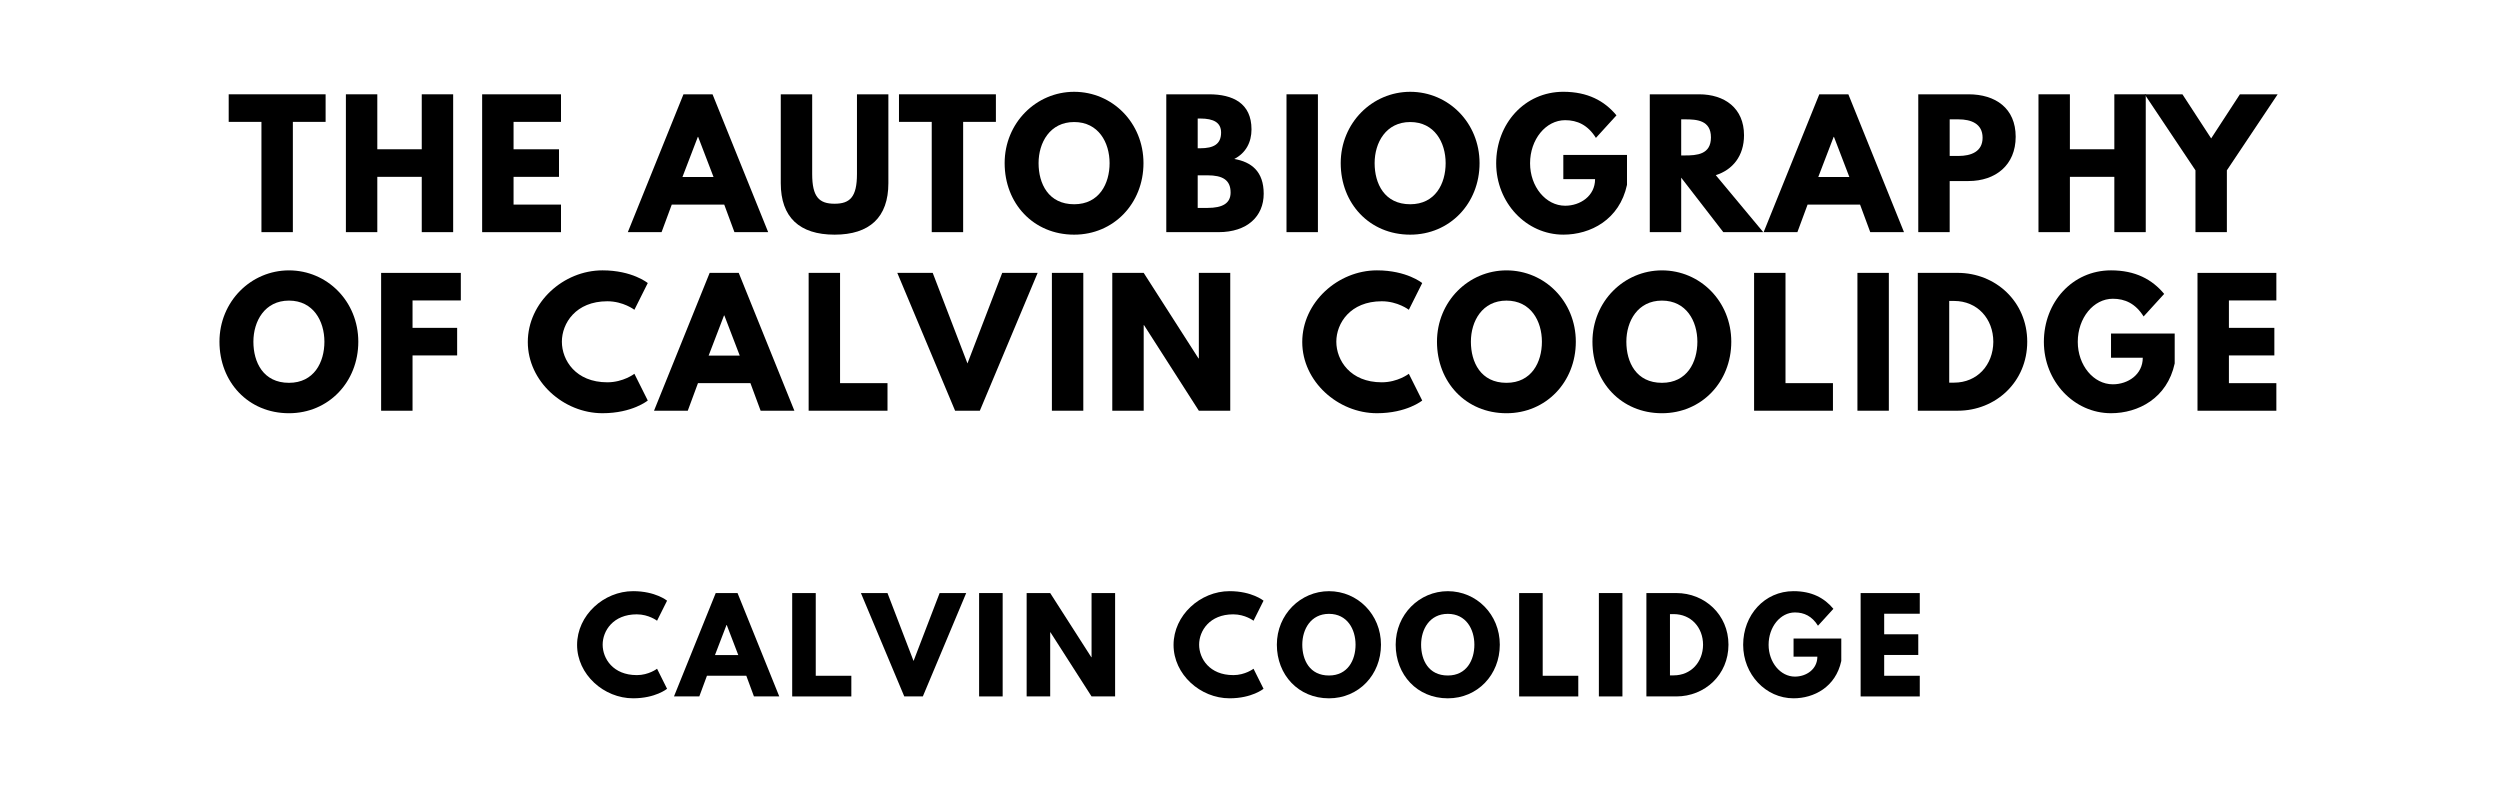
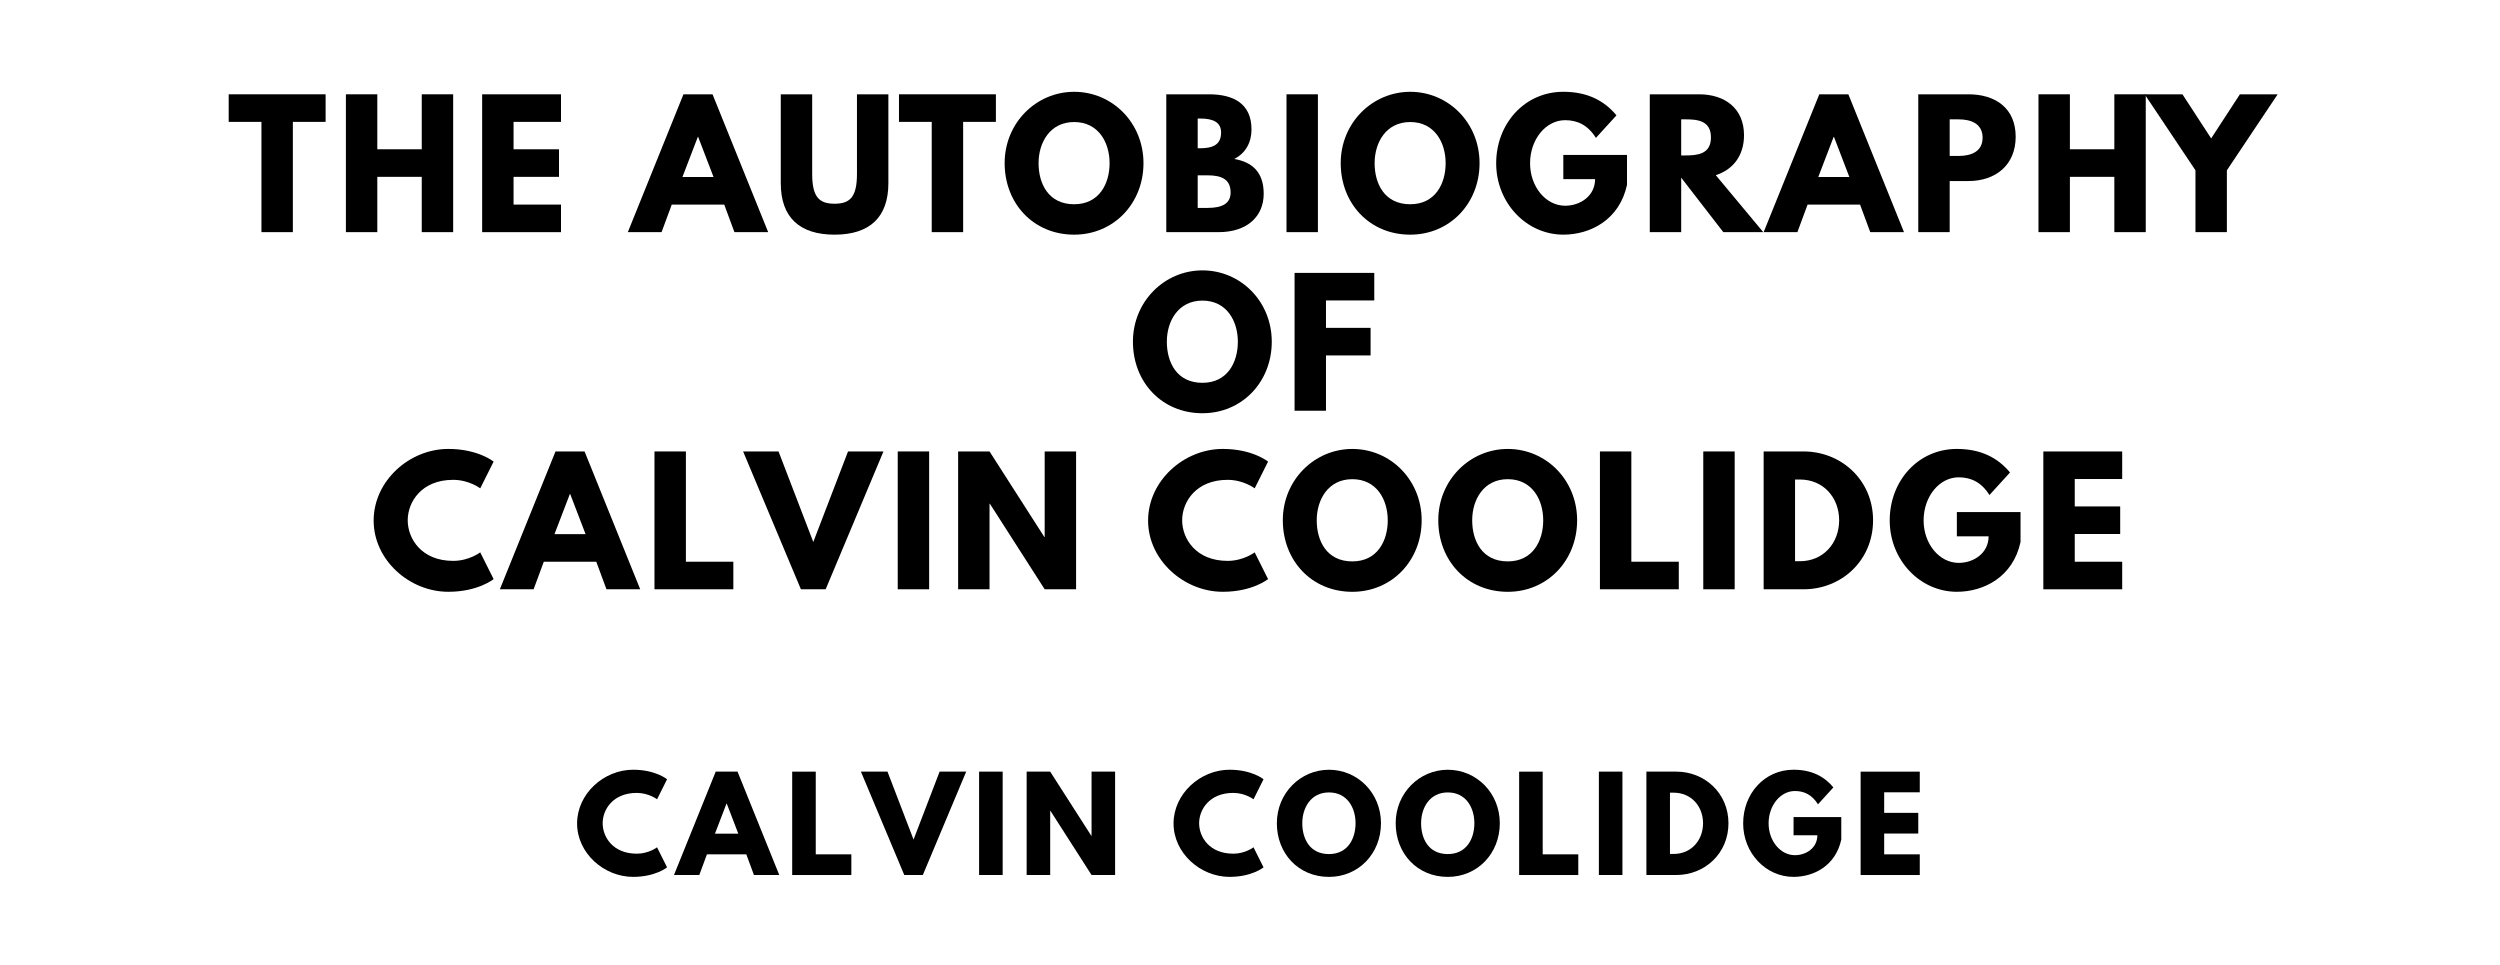
- <svg xmlns="http://www.w3.org/2000/svg" version="1.1" viewBox="0 0 1400 440">
+ <svg xmlns="http://www.w3.org/2000/svg" version="1.1" viewBox="0 0 1400 540">
  <g aria-label="THE AUTOBIOGRAPHY">
    <path d="M128.07,68.25l0.00-15.44l54.27,0.00l0.00,15.44l-18.34,0.00l0.00,61.75l-17.59,0.00l0.00-61.75l-18.34,0.00z" />
    <path d="M211.29,99.03l0.00,30.97l-17.59,0.00l0.00-77.19l17.59,0.00l0.00,30.78l24.89,0.00l0.00-30.78l17.59,0.00l0.00,77.19l-17.59,0.00l0.00-30.97l-24.89,0.00z" />
    <path d="M314.16,52.81l0.00,15.44l-26.57,0.00l0.00,15.35l25.45,0.00l0.00,15.44l-25.45,0.00l0.00,15.53l26.57,0.00l0.00,15.44l-44.16,0.00l0.00-77.19l44.16,0.00z" />
    <path d="M399.02,52.81l31.16,77.19l-18.90,0.00l-5.71-15.44l-29.38,0.00l-5.71,15.44l-18.90,0.00l31.16-77.19l16.28,0.00z  M399.58,99.12l-8.61-22.46l-0.19,0.00l-8.61,22.46l17.40,0.00z" />
    <path d="M497.49,52.81l0.00,49.78c0.00,19.09-10.48,28.82-30.13,28.82s-30.13-9.73-30.13-28.82l0.00-49.78l17.59,0.00l0.00,44.63c0.00,12.91,3.93,16.65,12.54,16.65s12.54-3.74,12.54-16.65l0.00-44.63l17.59,0.00z" />
    <path d="M503.43,68.25l0.00-15.44l54.27,0.00l0.00,15.44l-18.34,0.00l0.00,61.75l-17.59,0.00l0.00-61.75l-18.34,0.00z" />
    <path d="M562.60,91.36c0.00-22.55,17.68-39.95,38.92-39.95c21.43,0.00,38.83,17.40,38.83,39.95s-16.65,40.05-38.83,40.05c-22.83,0.00-38.92-17.50-38.92-40.05z  M581.60,91.36c0.00,11.51,5.52,23.02,19.93,23.02c14.04,0.00,19.84-11.51,19.84-23.02s-6.18-23.02-19.84-23.02c-13.57,0.00-19.93,11.51-19.93,23.02z" />
    <path d="M653.12,52.81l23.95,0.00c13.29,0.00,23.77,4.96,23.77,19.65c0.00,7.11-3.09,13.19-9.64,16.56c9.64,1.68,16.47,7.02,16.47,19.46c0.00,12.73-9.26,21.52-25.26,21.52l-29.29,0.00l0.00-77.19z  M670.71,83.03l1.40,0.00c7.58,0.00,11.70-2.34,11.70-8.80c0.00-5.52-4.02-7.86-11.70-7.86l-1.40,0.00l0.00,16.65z  M670.71,116.43l5.52,0.00c8.33,0.00,12.91-2.53,12.91-8.61c0.00-7.11-4.58-9.64-12.91-9.64l-5.52,0.00l0.00,18.25z" />
    <path d="M738.03,52.81l0.00,77.19l-17.59,0.00l0.00-77.19l17.59,0.00z" />
    <path d="M750.80,91.36c0.00-22.55,17.68-39.95,38.92-39.95c21.43,0.00,38.83,17.40,38.83,39.95s-16.65,40.05-38.83,40.05c-22.83,0.00-38.92-17.50-38.92-40.05z  M769.79,91.36c0.00,11.51,5.52,23.02,19.93,23.02c14.04,0.00,19.84-11.51,19.84-23.02s-6.18-23.02-19.84-23.02c-13.57,0.00-19.93,11.51-19.93,23.02z" />
    <path d="M911.12,86.77l0.00,16.75c-4.21,19.56-20.49,27.88-35.65,27.88c-20.77,0.00-37.61-17.87-37.61-39.95c0.00-22.18,15.91-40.05,37.61-40.05c13.57,0.00,23.02,5.05,29.75,13.19l-11.51,12.63c-4.49-7.20-10.39-9.92-17.22-9.92c-10.85,0.00-19.65,10.76-19.65,24.14c0.00,13.10,8.80,23.77,19.65,23.77c8.42,0.00,16.75-5.43,16.75-14.88l-17.78,0.00l0.00-13.57l35.65,0.00z" />
    <path d="M923.88,52.81l27.60,0.00c14.32,0.00,25.17,7.77,25.17,22.92c0.00,11.60-6.36,19.37-15.81,22.36l26.57,31.91l-22.36,0.00l-23.58-30.50l0.00,30.50l-17.59,0.00l0.00-77.19z  M941.47,87.05l2.06,0.00c6.64,0.00,14.60-0.47,14.60-10.11s-7.95-10.11-14.60-10.11l-2.06,0.00l0.00,20.21z" />
    <path d="M1035.08,52.81l31.16,77.19l-18.90,0.00l-5.71-15.44l-29.38,0.00l-5.71,15.44l-18.90,0.00l31.16-77.19l16.28,0.00z  M1035.64,99.12l-8.61-22.46l-0.19,0.00l-8.61,22.46l17.40,0.00z" />
    <path d="M1074.23,52.81l28.16,0.00c15.06,0.00,26.39,7.77,26.39,23.77c0.00,15.91-11.32,24.80-26.39,24.80l-10.57,0.00l0.00,28.63l-17.59,0.00l0.00-77.19z  M1091.82,87.33l4.96,0.00c6.92,0.00,13.47-2.34,13.47-10.20c0.00-7.95-6.55-10.29-13.47-10.29l-4.96,0.00l0.00,20.49z" />
    <path d="M1159.14,99.03l0.00,30.97l-17.59,0.00l0.00-77.19l17.59,0.00l0.00,30.78l24.89,0.00l0.00-30.78l17.59,0.00l0.00,77.19l-17.59,0.00l0.00-30.97l-24.89,0.00z" />
    <path d="M1201.01,52.81l21.15,0.00l16.09,24.70l16.09-24.70l21.15,0.00l-28.44,42.57l0.00,34.62l-17.59,0.00l0.00-34.62z" />
  </g>
-   <g aria-label="OF CALVIN COOLIDGE">
-     <path d="M122.90,191.36c0.00-22.55,17.68-39.95,38.92-39.95c21.43,0.00,38.83,17.40,38.83,39.95s-16.65,40.05-38.83,40.05c-22.83,0.00-38.92-17.50-38.92-40.05z  M141.90,191.36c0.00,11.51,5.52,23.02,19.93,23.02c14.04,0.00,19.84-11.51,19.84-23.02s-6.18-23.02-19.84-23.02c-13.57,0.00-19.93,11.51-19.93,23.02z" />
-     <path d="M258.06,152.81l0.00,15.44l-27.04,0.00l0.00,15.35l24.98,0.00l0.00,15.44l-24.98,0.00l0.00,30.97l-17.59,0.00l0.00-77.19l44.63,0.00z" />
-     <path d="M340.10,214.09c8.98,0.00,15.16-4.77,15.16-4.77l7.49,14.97s-8.61,7.11-25.36,7.11c-21.80,0.00-41.82-17.78-41.82-39.86c0.00-22.18,19.93-40.14,41.82-40.14c16.75,0.00,25.36,7.11,25.36,7.11l-7.49,14.97s-6.18-4.77-15.16-4.77c-17.68,0.00-25.45,12.35-25.45,22.64c0.00,10.39,7.77,22.74,25.45,22.74z" />
-     <path d="M413.69,152.81l31.16,77.19l-18.90,0.00l-5.71-15.44l-29.38,0.00l-5.71,15.44l-18.90,0.00l31.16-77.19l16.28,0.00z  M414.25,199.12l-8.61-22.46l-0.19,0.00l-8.61,22.46l17.40,0.00z" />
-     <path d="M470.43,152.81l0.00,61.75l26.57,0.00l0.00,15.44l-44.16,0.00l0.00-77.19l17.59,0.00z" />
-     <path d="M534.85,230.00l-32.37-77.19l19.84,0.00l19.46,50.71l19.46-50.71l19.84,0.00l-32.37,77.19l-13.85,0.00z" />
-     <path d="M606.65,152.81l0.00,77.19l-17.59,0.00l0.00-77.19l17.59,0.00z" />
-     <path d="M640.47,182.09l0.00,47.91l-17.59,0.00l0.00-77.19l17.59,0.00l30.69,47.91l0.19,0.00l0.00-47.91l17.59,0.00l0.00,77.19l-17.59,0.00l-30.69-47.91l-0.19,0.00z" />
-     <path d="M773.79,214.09c8.98,0.00,15.16-4.77,15.16-4.77l7.49,14.97s-8.61,7.11-25.36,7.11c-21.80,0.00-41.82-17.78-41.82-39.86c0.00-22.18,19.93-40.14,41.82-40.14c16.75,0.00,25.36,7.11,25.36,7.11l-7.49,14.97s-6.18-4.77-15.16-4.77c-17.68,0.00-25.45,12.35-25.45,22.64c0.00,10.39,7.77,22.74,25.45,22.74z" />
-     <path d="M804.71,191.36c0.00-22.55,17.68-39.95,38.92-39.95c21.43,0.00,38.83,17.40,38.83,39.95s-16.65,40.05-38.83,40.05c-22.83,0.00-38.92-17.50-38.92-40.05z  M823.70,191.36c0.00,11.51,5.52,23.02,19.93,23.02c14.04,0.00,19.84-11.51,19.84-23.02s-6.18-23.02-19.84-23.02c-13.57,0.00-19.93,11.51-19.93,23.02z" />
-     <path d="M891.77,191.36c0.00-22.55,17.68-39.95,38.92-39.95c21.43,0.00,38.83,17.40,38.83,39.95s-16.65,40.05-38.83,40.05c-22.83,0.00-38.92-17.50-38.92-40.05z  M910.76,191.36c0.00,11.51,5.52,23.02,19.93,23.02c14.04,0.00,19.84-11.51,19.84-23.02s-6.18-23.02-19.84-23.02c-13.57,0.00-19.93,11.51-19.93,23.02z" />
-     <path d="M999.88,152.81l0.00,61.75l26.57,0.00l0.00,15.44l-44.16,0.00l0.00-77.19l17.59,0.00z" />
-     <path d="M1057.75,152.81l0.00,77.19l-17.59,0.00l0.00-77.19l17.59,0.00z" />
-     <path d="M1073.97,152.81l22.36,0.00c21.15,0.00,38.92,16.09,38.92,38.55c0.00,22.55-17.68,38.64-38.92,38.64l-22.36,0.00l0.00-77.19z  M1091.56,214.28l2.71,0.00c13.01,0.00,21.89-9.92,21.99-22.83c0.00-12.91-8.89-22.92-21.99-22.92l-2.71,0.00l0.00,45.75z" />
-     <path d="M1217.83,186.77l0.00,16.75c-4.21,19.56-20.49,27.88-35.65,27.88c-20.77,0.00-37.61-17.87-37.61-39.95c0.00-22.18,15.91-40.05,37.61-40.05c13.57,0.00,23.02,5.05,29.75,13.19l-11.51,12.63c-4.49-7.20-10.39-9.92-17.22-9.92c-10.85,0.00-19.65,10.76-19.65,24.14c0.00,13.10,8.80,23.77,19.65,23.77c8.42,0.00,16.75-5.43,16.75-14.88l-17.78,0.00l0.00-13.57l35.65,0.00z" />
-     <path d="M1274.76,152.81l0.00,15.44l-26.57,0.00l0.00,15.35l25.45,0.00l0.00,15.44l-25.45,0.00l0.00,15.53l26.57,0.00l0.00,15.44l-44.16,0.00l0.00-77.19l44.16,0.00z" />
+   <g aria-label="OF">
+     <path d="M634.44,191.36c0.00-22.55,17.68-39.95,38.92-39.95c21.43,0.00,38.83,17.40,38.83,39.95s-16.65,40.05-38.83,40.05c-22.83,0.00-38.92-17.50-38.92-40.05z  M653.43,191.36c0.00,11.51,5.52,23.02,19.93,23.02c14.04,0.00,19.84-11.51,19.84-23.02s-6.18-23.02-19.84-23.02c-13.57,0.00-19.93,11.51-19.93,23.02z" />
+     <path d="M769.59,152.81l0.00,15.44l-27.04,0.00l0.00,15.35l24.98,0.00l0.00,15.44l-24.98,0.00l0.00,30.97l-17.59,0.00l0.00-77.19l44.63,0.00z" />
  </g>
  <g aria-label="CALVIN COOLIDGE">
-     <path d="M356.58,378.07c6.74,0.00,11.37-3.58,11.37-3.58l5.61,11.23s-6.46,5.33-19.02,5.33c-16.35,0.00-31.37-13.33-31.37-29.89c0.00-16.63,14.95-30.11,31.37-30.11c12.56,0.00,19.02,5.33,19.02,5.33l-5.61,11.23s-4.63-3.58-11.37-3.58c-13.26,0.00-19.09,9.26-19.09,16.98c0.00,7.79,5.82,17.05,19.09,17.05z" />
-     <path d="M413.02,332.11l23.37,57.89l-14.18,0.00l-4.28-11.58l-22.04,0.00l-4.28,11.58l-14.18,0.00l23.37-57.89l12.21,0.00z  M413.44,366.84l-6.46-16.84l-0.14,0.00l-6.46,16.84l13.05,0.00z" />
-     <path d="M456.82,332.11l0.00,46.32l19.93,0.00l0.00,11.58l-33.12,0.00l0.00-57.89l13.19,0.00z" />
-     <path d="M506.39,390.00l-24.28-57.89l14.88,0.00l14.60,38.04l14.60-38.04l14.88,0.00l-24.28,57.89l-10.39,0.00z" />
-     <path d="M561.49,332.11l0.00,57.89l-13.19,0.00l0.00-57.89l13.19,0.00z" />
-     <path d="M588.11,354.07l0.00,35.93l-13.19,0.00l0.00-57.89l13.19,0.00l23.02,35.93l0.14,0.00l0.00-35.93l13.19,0.00l0.00,57.89l-13.19,0.00l-23.02-35.93l-0.14,0.00z" />
-     <path d="M690.60,378.07c6.74,0.00,11.37-3.58,11.37-3.58l5.61,11.23s-6.46,5.33-19.02,5.33c-16.35,0.00-31.37-13.33-31.37-29.89c0.00-16.63,14.95-30.11,31.37-30.11c12.56,0.00,19.02,5.33,19.02,5.33l-5.61,11.23s-4.63-3.58-11.37-3.58c-13.26,0.00-19.09,9.26-19.09,16.98c0.00,7.79,5.82,17.05,19.09,17.05z" />
-     <path d="M715.04,361.02c0.00-16.91,13.26-29.96,29.19-29.96c16.07,0.00,29.12,13.05,29.12,29.96s-12.49,30.04-29.12,30.04c-17.12,0.00-29.19-13.12-29.19-30.04z  M729.28,361.02c0.00,8.63,4.14,17.26,14.95,17.26c10.53,0.00,14.88-8.63,14.88-17.26s-4.63-17.26-14.88-17.26c-10.18,0.00-14.95,8.63-14.95,17.26z" />
-     <path d="M781.58,361.02c0.00-16.91,13.26-29.96,29.19-29.96c16.07,0.00,29.12,13.05,29.12,29.96s-12.49,30.04-29.12,30.04c-17.12,0.00-29.19-13.12-29.19-30.04z  M795.82,361.02c0.00,8.63,4.14,17.26,14.95,17.26c10.53,0.00,14.88-8.63,14.88-17.26s-4.63-17.26-14.88-17.26c-10.18,0.00-14.95,8.63-14.95,17.26z" />
-     <path d="M863.91,332.11l0.00,46.32l19.93,0.00l0.00,11.58l-33.12,0.00l0.00-57.89l13.19,0.00z" />
-     <path d="M908.56,332.11l0.00,57.89l-13.19,0.00l0.00-57.89l13.19,0.00z" />
-     <path d="M921.98,332.11l16.77,0.00c15.86,0.00,29.19,12.07,29.19,28.91c0.00,16.91-13.26,28.98-29.19,28.98l-16.77,0.00l0.00-57.89z  M935.18,378.21l2.04,0.00c9.75,0.00,16.42-7.44,16.49-17.12c0.00-9.68-6.67-17.19-16.49-17.19l-2.04,0.00l0.00,34.32z" />
-     <path d="M1031.12,357.58l0.00,12.56c-3.16,14.67-15.37,20.91-26.74,20.91c-15.58,0.00-28.21-13.40-28.21-29.96c0.00-16.63,11.93-30.04,28.21-30.04c10.18,0.00,17.26,3.79,22.32,9.89l-8.63,9.47c-3.37-5.40-7.79-7.44-12.91-7.44c-8.14,0.00-14.74,8.07-14.74,18.11c0.00,9.82,6.60,17.82,14.74,17.82c6.32,0.00,12.56-4.07,12.56-11.16l-13.33,0.00l0.00-10.18l26.74,0.00z" />
-     <path d="M1075.07,332.11l0.00,11.58l-19.93,0.00l0.00,11.51l19.09,0.00l0.00,11.58l-19.09,0.00l0.00,11.65l19.93,0.00l0.00,11.58l-33.12,0.00l0.00-57.89l33.12,0.00z" />
+     <path d="M253.77,314.09c8.98,0.00,15.16-4.77,15.16-4.77l7.49,14.97s-8.61,7.11-25.36,7.11c-21.80,0.00-41.82-17.78-41.82-39.86c0.00-22.18,19.93-40.14,41.82-40.14c16.75,0.00,25.36,7.11,25.36,7.11l-7.49,14.97s-6.18-4.77-15.16-4.77c-17.68,0.00-25.45,12.35-25.45,22.64c0.00,10.39,7.77,22.74,25.45,22.74z" />
+     <path d="M327.36,252.81l31.16,77.19l-18.90,0.00l-5.71-15.44l-29.38,0.00l-5.71,15.44l-18.90,0.00l31.16-77.19l16.28,0.00z  M327.92,299.12l-8.61-22.46l-0.19,0.00l-8.61,22.46l17.40,0.00z" />
+     <path d="M384.10,252.81l0.00,61.75l26.57,0.00l0.00,15.44l-44.16,0.00l0.00-77.19l17.59,0.00z" />
+     <path d="M448.51,330.00l-32.37-77.19l19.84,0.00l19.46,50.71l19.46-50.71l19.84,0.00l-32.37,77.19l-13.85,0.00z" />
+     <path d="M520.32,252.81l0.00,77.19l-17.59,0.00l0.00-77.19l17.59,0.00z" />
+     <path d="M554.14,282.09l0.00,47.91l-17.59,0.00l0.00-77.19l17.59,0.00l30.69,47.91l0.19,0.00l0.00-47.91l17.59,0.00l0.00,77.19l-17.59,0.00l-30.69-47.91l-0.19,0.00z" />
+     <path d="M687.46,314.09c8.98,0.00,15.16-4.77,15.16-4.77l7.49,14.97s-8.61,7.11-25.36,7.11c-21.80,0.00-41.82-17.78-41.82-39.86c0.00-22.18,19.93-40.14,41.82-40.14c16.75,0.00,25.36,7.11,25.36,7.11l-7.49,14.97s-6.18-4.77-15.16-4.77c-17.68,0.00-25.45,12.35-25.45,22.64c0.00,10.39,7.77,22.74,25.45,22.74z" />
+     <path d="M718.38,291.36c0.00-22.55,17.68-39.95,38.92-39.95c21.43,0.00,38.83,17.40,38.83,39.95s-16.65,40.05-38.83,40.05c-22.83,0.00-38.92-17.50-38.92-40.05z  M737.37,291.36c0.00,11.51,5.52,23.02,19.93,23.02c14.04,0.00,19.84-11.51,19.84-23.02s-6.18-23.02-19.84-23.02c-13.57,0.00-19.93,11.51-19.93,23.02z" />
+     <path d="M805.44,291.36c0.00-22.55,17.68-39.95,38.92-39.95c21.43,0.00,38.83,17.40,38.83,39.95s-16.65,40.05-38.83,40.05c-22.83,0.00-38.92-17.50-38.92-40.05z  M824.43,291.36c0.00,11.51,5.52,23.02,19.93,23.02c14.04,0.00,19.84-11.51,19.84-23.02s-6.18-23.02-19.84-23.02c-13.57,0.00-19.93,11.51-19.93,23.02z" />
+     <path d="M913.55,252.81l0.00,61.75l26.57,0.00l0.00,15.44l-44.16,0.00l0.00-77.19l17.59,0.00z" />
+     <path d="M971.42,252.81l0.00,77.19l-17.59,0.00l0.00-77.19l17.59,0.00z" />
+     <path d="M987.64,252.81l22.36,0.00c21.15,0.00,38.92,16.09,38.92,38.55c0.00,22.55-17.68,38.64-38.92,38.64l-22.36,0.00l0.00-77.19z  M1005.23,314.28l2.71,0.00c13.01,0.00,21.89-9.92,21.99-22.83c0.00-12.91-8.89-22.92-21.99-22.92l-2.71,0.00l0.00,45.75z" />
+     <path d="M1131.50,286.77l0.00,16.75c-4.21,19.56-20.49,27.88-35.65,27.88c-20.77,0.00-37.61-17.87-37.61-39.95c0.00-22.18,15.91-40.05,37.61-40.05c13.57,0.00,23.02,5.05,29.75,13.19l-11.51,12.63c-4.49-7.20-10.39-9.92-17.22-9.92c-10.85,0.00-19.65,10.76-19.65,24.14c0.00,13.10,8.80,23.77,19.65,23.77c8.42,0.00,16.75-5.43,16.75-14.88l-17.78,0.00l0.00-13.57l35.65,0.00z" />
+     <path d="M1188.43,252.81l0.00,15.44l-26.57,0.00l0.00,15.35l25.45,0.00l0.00,15.44l-25.45,0.00l0.00,15.53l26.57,0.00l0.00,15.44l-44.16,0.00l0.00-77.19l44.16,0.00z" />
+   </g>
+   <g aria-label="CALVIN COOLIDGE">
+     <path d="M356.58,478.07c6.74,0.00,11.37-3.58,11.37-3.58l5.61,11.23s-6.46,5.33-19.02,5.33c-16.35,0.00-31.37-13.33-31.37-29.89c0.00-16.63,14.95-30.11,31.37-30.11c12.56,0.00,19.02,5.33,19.02,5.33l-5.61,11.23s-4.63-3.58-11.37-3.58c-13.26,0.00-19.09,9.26-19.09,16.98c0.00,7.79,5.82,17.05,19.09,17.05z" />
+     <path d="M413.02,432.11l23.37,57.89l-14.18,0.00l-4.28-11.58l-22.04,0.00l-4.28,11.58l-14.18,0.00l23.37-57.89l12.21,0.00z  M413.44,466.84l-6.46-16.84l-0.14,0.00l-6.46,16.84l13.05,0.00z" />
+     <path d="M456.82,432.11l0.00,46.32l19.93,0.00l0.00,11.58l-33.12,0.00l0.00-57.89l13.19,0.00z" />
+     <path d="M506.39,490.00l-24.28-57.89l14.88,0.00l14.60,38.04l14.60-38.04l14.88,0.00l-24.28,57.89l-10.39,0.00z" />
+     <path d="M561.49,432.11l0.00,57.89l-13.19,0.00l0.00-57.89l13.19,0.00z" />
+     <path d="M588.11,454.07l0.00,35.93l-13.19,0.00l0.00-57.89l13.19,0.00l23.02,35.93l0.14,0.00l0.00-35.93l13.19,0.00l0.00,57.89l-13.19,0.00l-23.02-35.93l-0.14,0.00z" />
+     <path d="M690.60,478.07c6.74,0.00,11.37-3.58,11.37-3.58l5.61,11.23s-6.46,5.33-19.02,5.33c-16.35,0.00-31.37-13.33-31.37-29.89c0.00-16.63,14.95-30.11,31.37-30.11c12.56,0.00,19.02,5.33,19.02,5.33l-5.61,11.23s-4.63-3.58-11.37-3.58c-13.26,0.00-19.09,9.26-19.09,16.98c0.00,7.79,5.82,17.05,19.09,17.05z" />
+     <path d="M715.04,461.02c0.00-16.91,13.26-29.96,29.19-29.96c16.07,0.00,29.12,13.05,29.12,29.96s-12.49,30.04-29.12,30.04c-17.12,0.00-29.19-13.12-29.19-30.04z  M729.28,461.02c0.00,8.63,4.14,17.26,14.95,17.26c10.53,0.00,14.88-8.63,14.88-17.26s-4.63-17.26-14.88-17.26c-10.18,0.00-14.95,8.63-14.95,17.26z" />
+     <path d="M781.58,461.02c0.00-16.91,13.26-29.96,29.19-29.96c16.07,0.00,29.12,13.05,29.12,29.96s-12.49,30.04-29.12,30.04c-17.12,0.00-29.19-13.12-29.19-30.04z  M795.82,461.02c0.00,8.63,4.14,17.26,14.95,17.26c10.53,0.00,14.88-8.63,14.88-17.26s-4.63-17.26-14.88-17.26c-10.18,0.00-14.95,8.63-14.95,17.26z" />
+     <path d="M863.91,432.11l0.00,46.32l19.93,0.00l0.00,11.58l-33.12,0.00l0.00-57.89l13.19,0.00z" />
+     <path d="M908.56,432.11l0.00,57.89l-13.19,0.00l0.00-57.89l13.19,0.00z" />
+     <path d="M921.98,432.11l16.77,0.00c15.86,0.00,29.19,12.07,29.19,28.91c0.00,16.91-13.26,28.98-29.19,28.98l-16.77,0.00l0.00-57.89z  M935.18,478.21l2.04,0.00c9.75,0.00,16.42-7.44,16.49-17.12c0.00-9.68-6.67-17.19-16.49-17.19l-2.04,0.00l0.00,34.32z" />
+     <path d="M1031.12,457.58l0.00,12.56c-3.16,14.67-15.37,20.91-26.74,20.91c-15.58,0.00-28.21-13.40-28.21-29.96c0.00-16.63,11.93-30.04,28.21-30.04c10.18,0.00,17.26,3.79,22.32,9.89l-8.63,9.47c-3.37-5.40-7.79-7.44-12.91-7.44c-8.14,0.00-14.74,8.07-14.74,18.11c0.00,9.82,6.60,17.82,14.74,17.82c6.32,0.00,12.56-4.07,12.56-11.16l-13.33,0.00l0.00-10.18l26.74,0.00z" />
+     <path d="M1075.07,432.11l0.00,11.58l-19.93,0.00l0.00,11.51l19.09,0.00l0.00,11.58l-19.09,0.00l0.00,11.65l19.93,0.00l0.00,11.58l-33.12,0.00l0.00-57.89l33.12,0.00z" />
  </g>
</svg>
